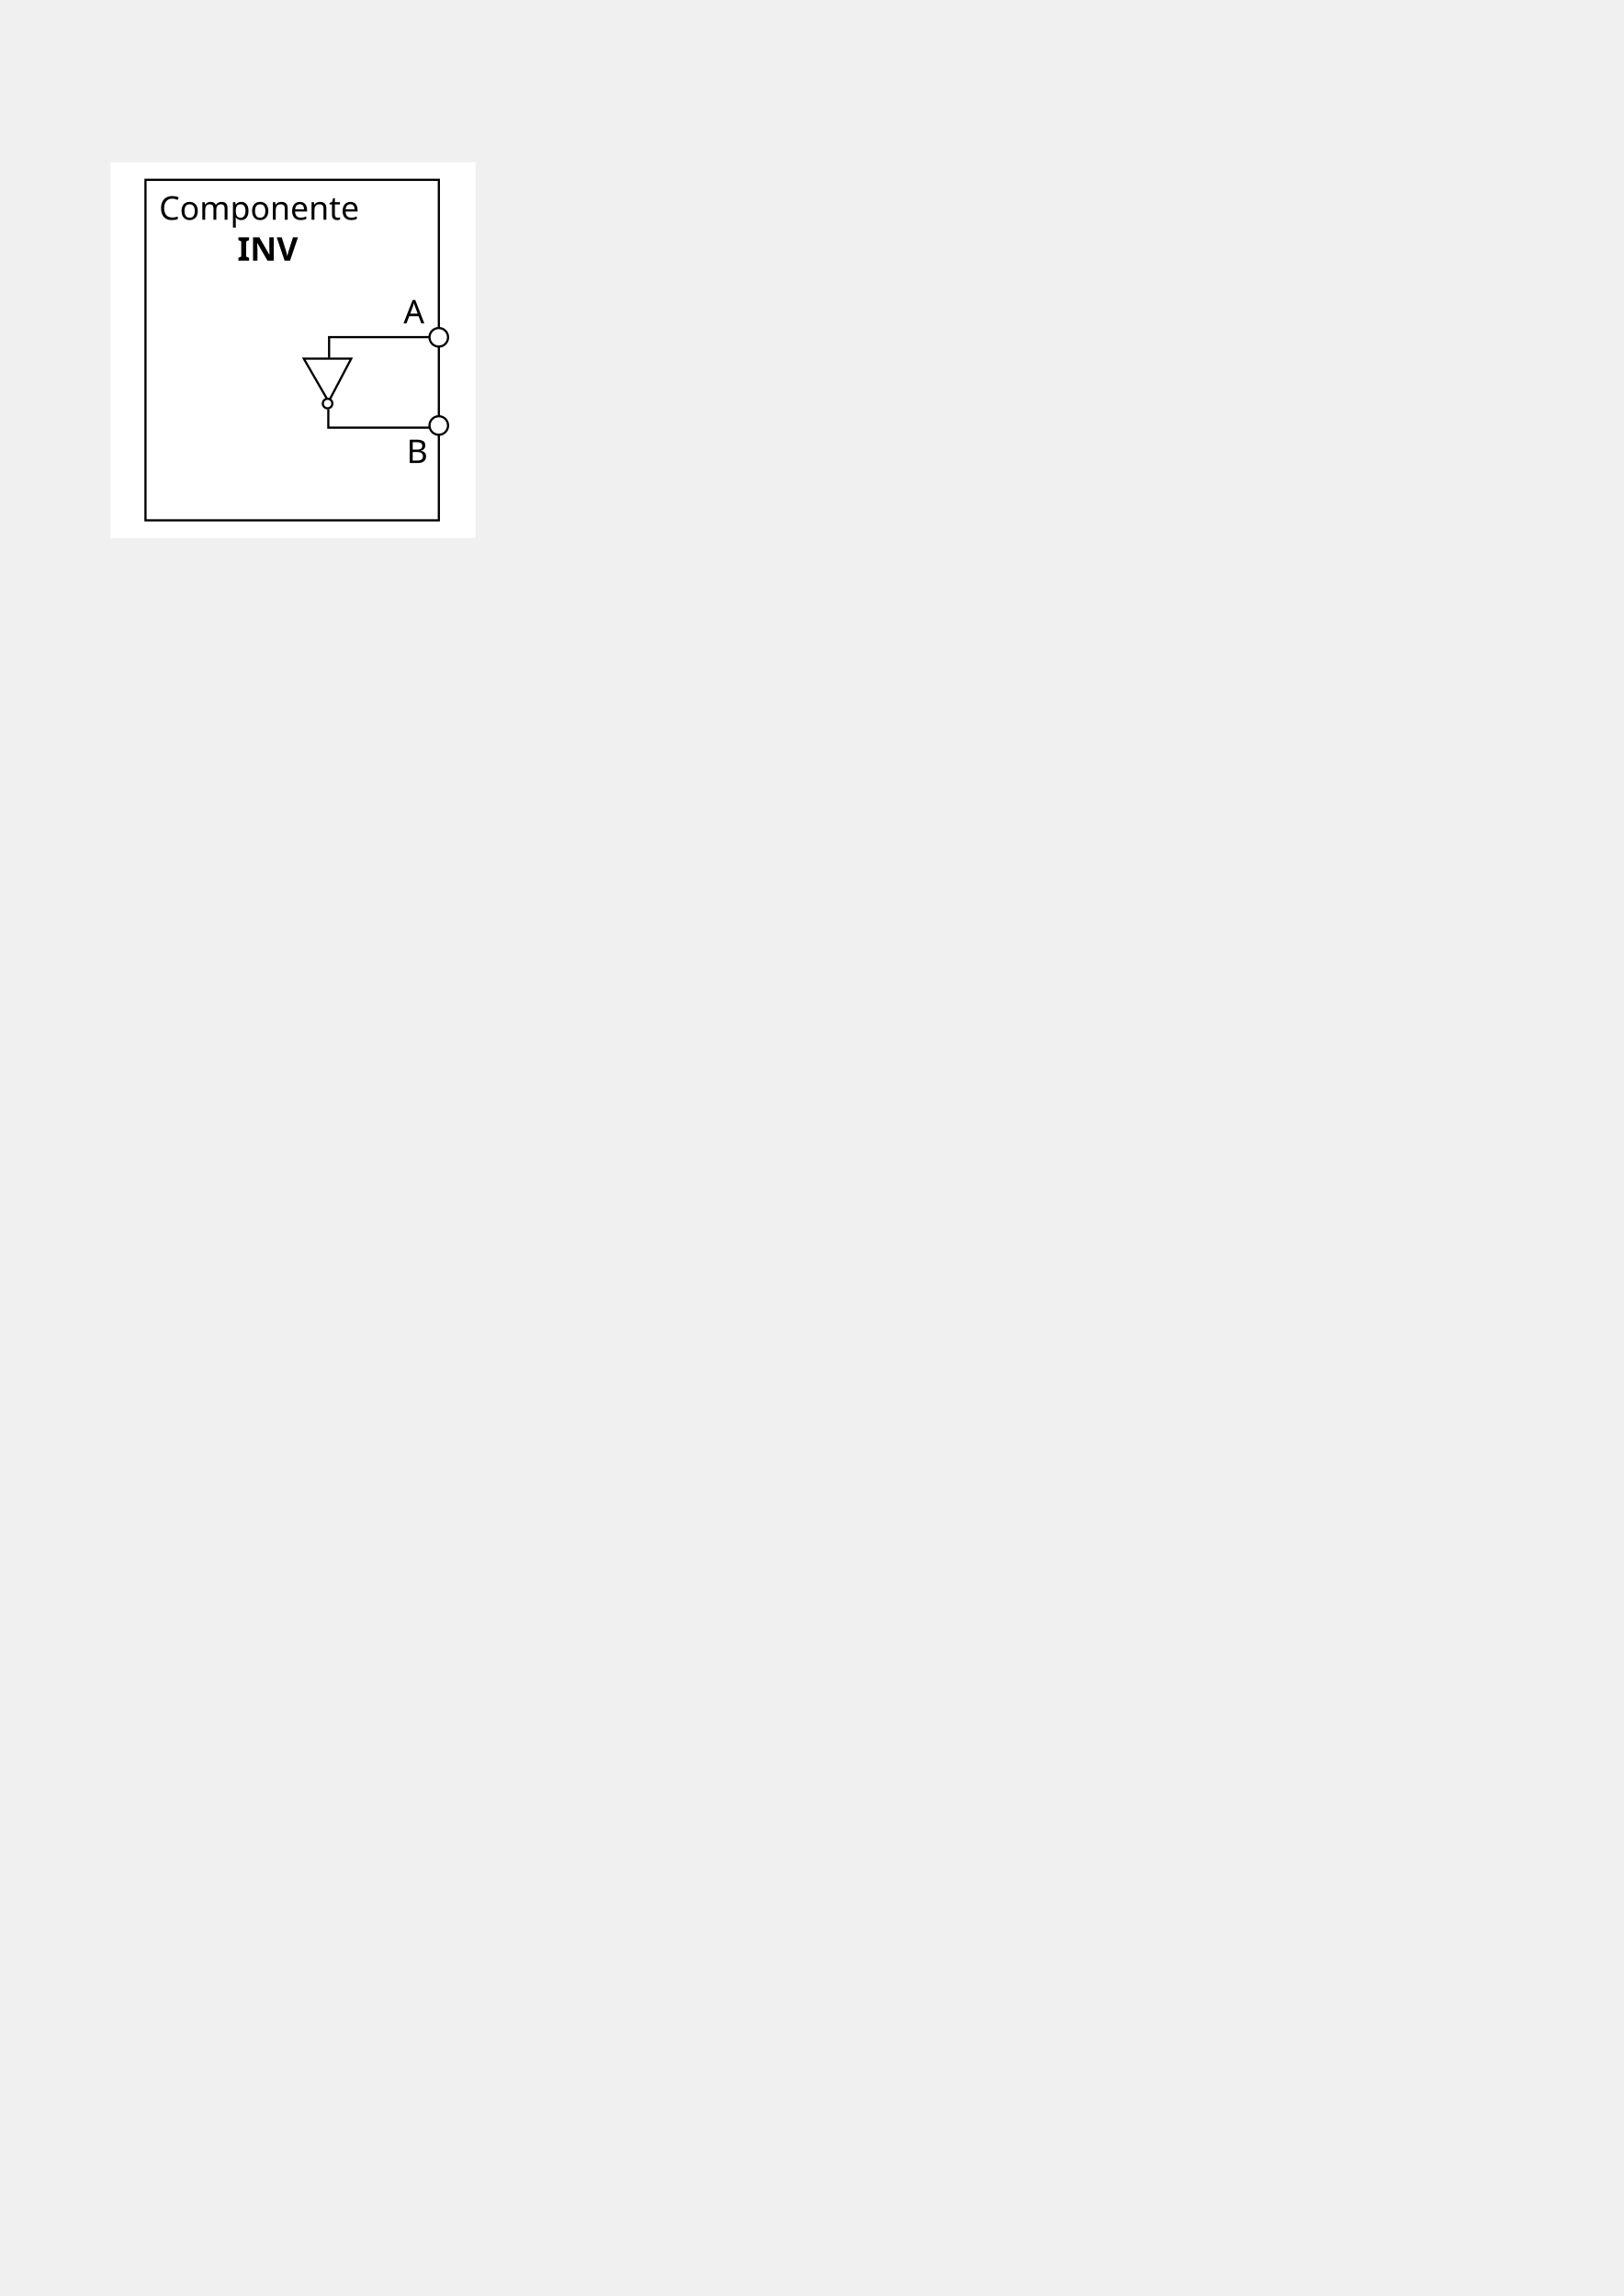
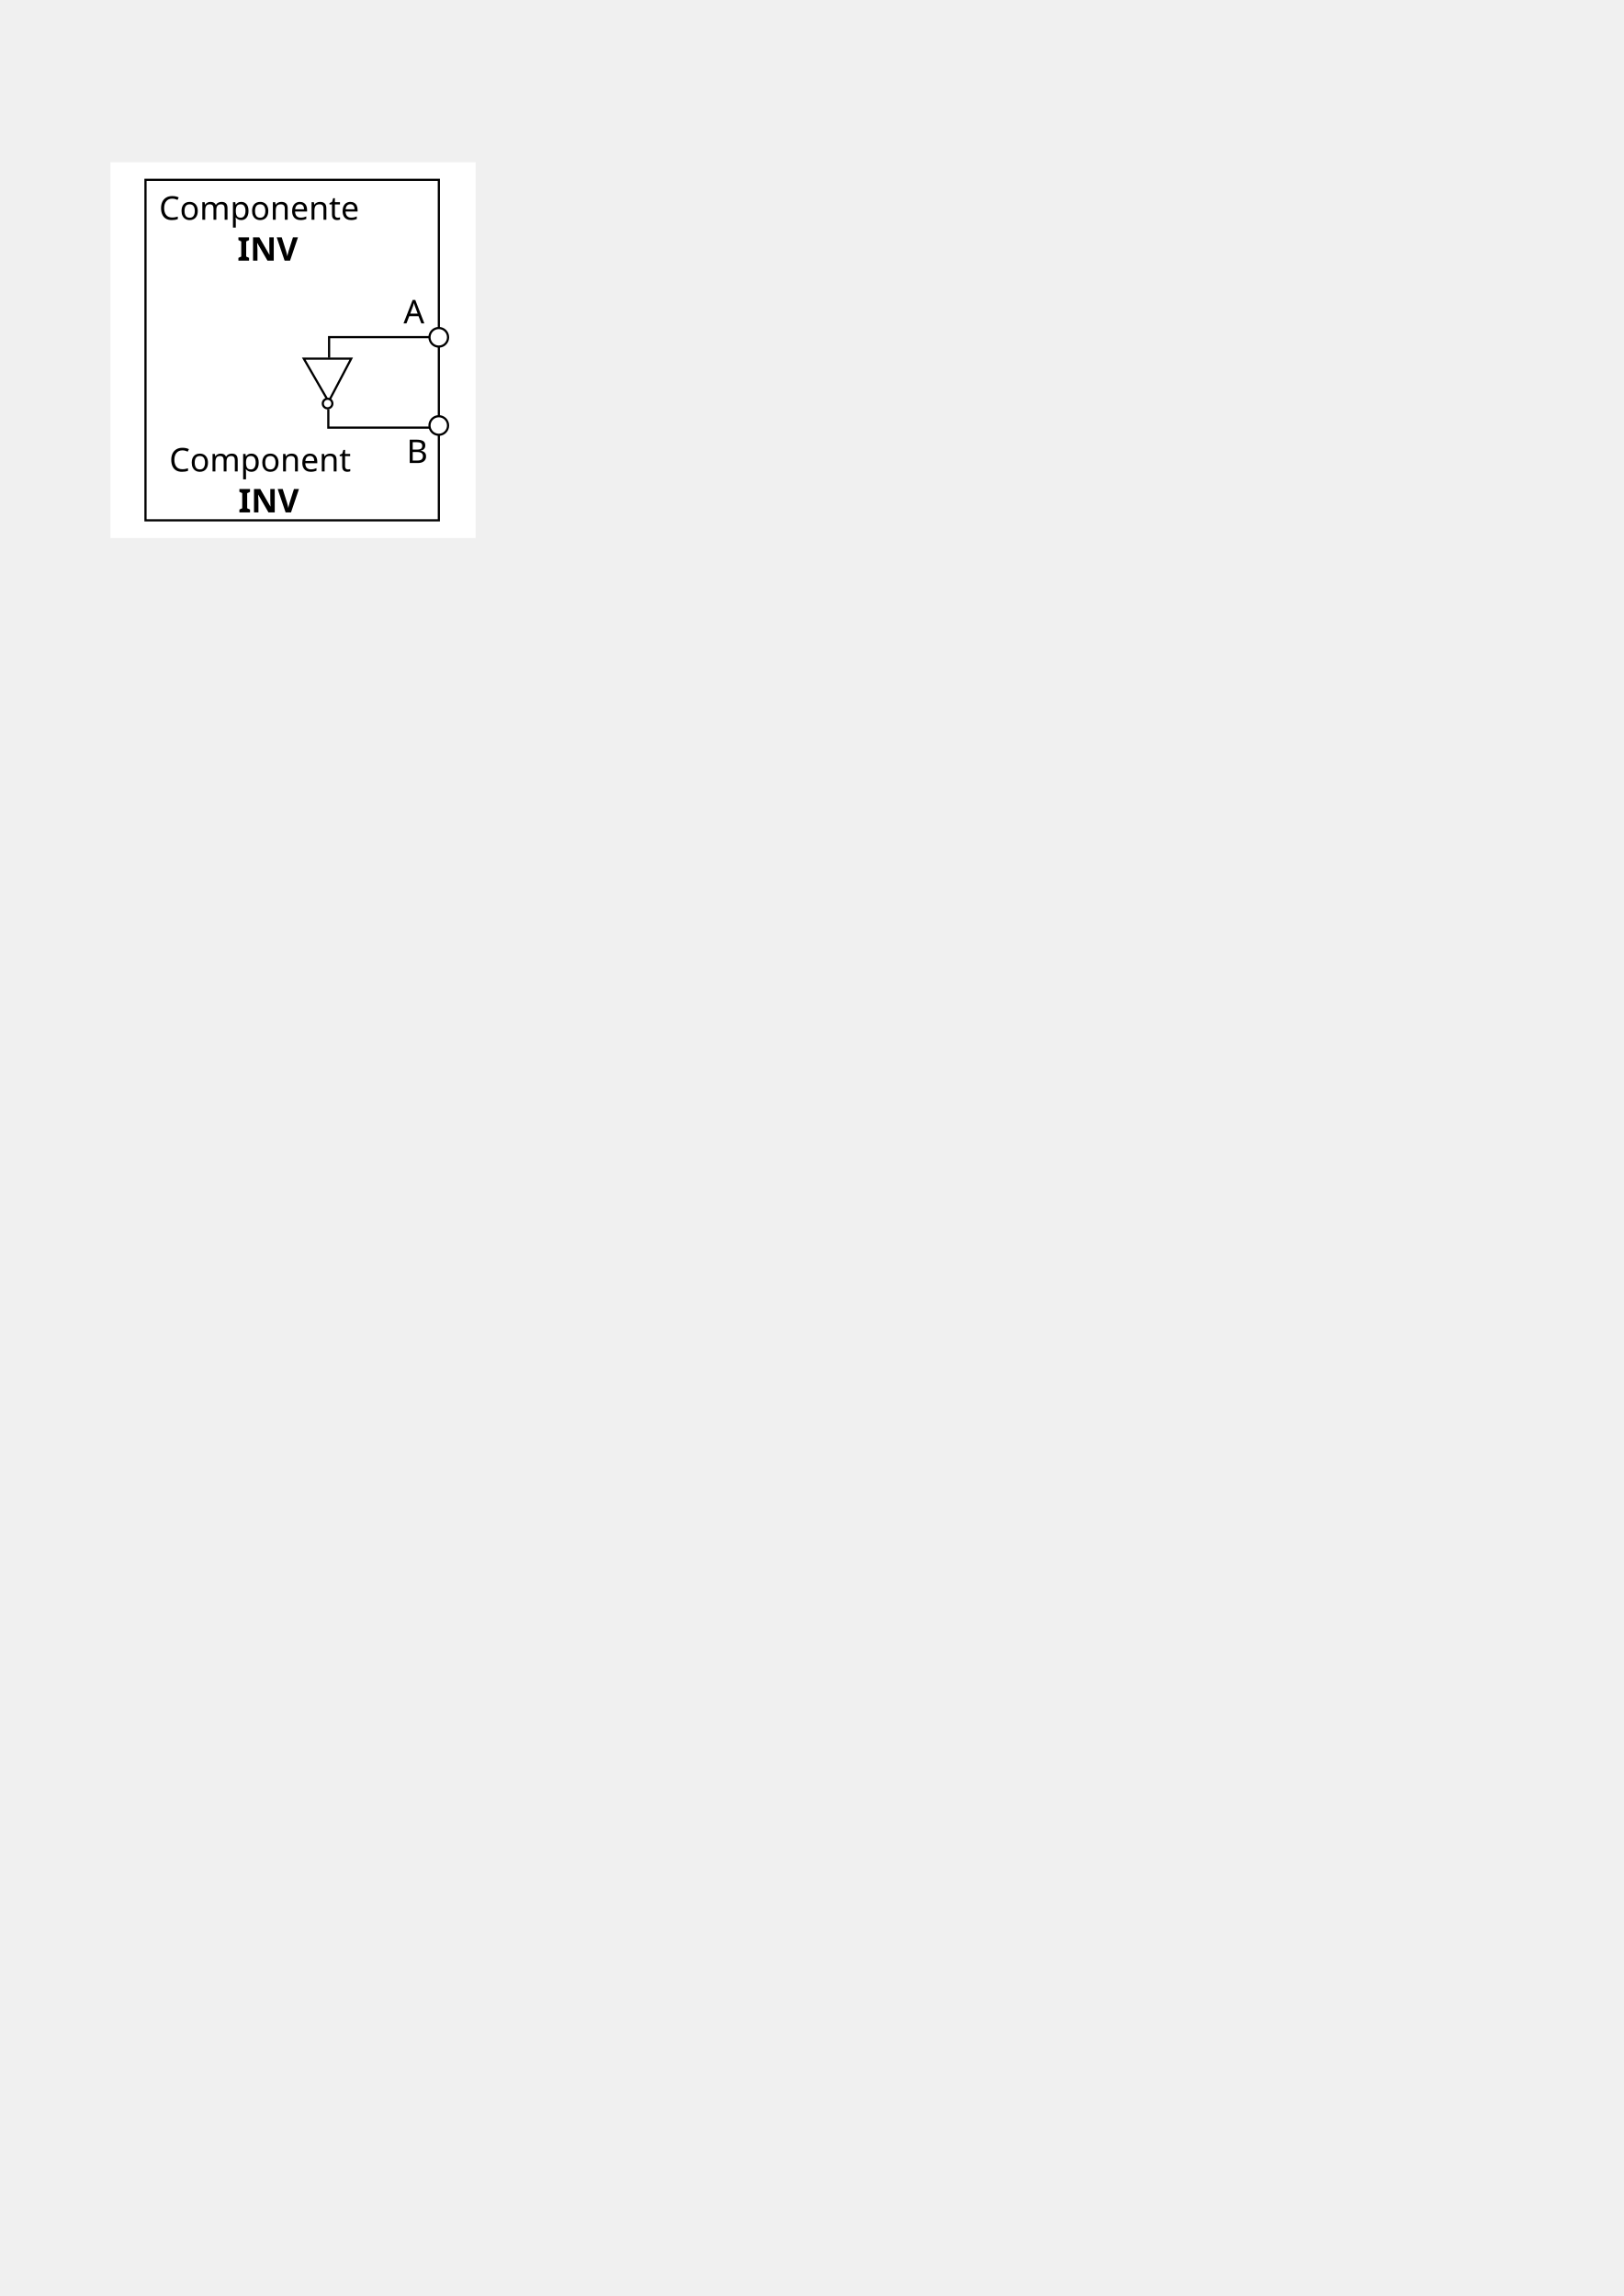
<svg xmlns="http://www.w3.org/2000/svg" width="210mm" height="297mm" viewBox="0 0 744.094 1052.362" id="svg2" version="1.1">
  <defs id="defs4" />
  <g id="layer1">
    <rect style="fill:#ffffff;stroke:none;stroke-opacity:1" id="rect4164" width="167.335" height="172.256" x="50.622" y="74.367" />
    <text xml:space="preserve" style="font-style:normal;font-weight:normal;font-size:15px;line-height:125%;font-family:sans-serif;text-align:center;letter-spacing:0px;word-spacing:0px;text-anchor:middle;fill:#000000;fill-opacity:1;stroke:none;stroke-width:1px;stroke-linecap:butt;stroke-linejoin:miter;stroke-opacity:1" x="132.414" y="100.724" id="text3336">
      <tspan id="tspan3338" x="132.414" y="100.724" style="text-align:center;text-anchor:middle">Componente</tspan>
      <tspan x="132.414" y="119.474" id="tspan4162" style="font-style:normal;font-variant:normal;font-weight:bold;font-stretch:normal;font-family:sans-serif;-inkscape-font-specification:'sans-serif Bold'">INV</tspan>
    </text>
    <rect id="rect3340" width="134.439" height="156.067" x="66.672" y="82.419" style="fill:none;stroke:#000000;stroke-width:1;stroke-opacity:1" />
    <text xml:space="preserve" style="font-style:normal;font-weight:normal;font-size:40px;line-height:125%;font-family:sans-serif;letter-spacing:0px;word-spacing:0px;fill:#000000;fill-opacity:1;stroke:none;stroke-width:1px;stroke-linecap:butt;stroke-linejoin:miter;stroke-opacity:1" x="184.91" y="148.243" id="text4136">
      <tspan id="tspan4138" x="184.91" y="148.243" style="font-size:15px">A</tspan>
    </text>
    <g id="g3379" transform="matrix(0,0.8748137,-0.8746985,0,295.6547,-56.56323)">
      <path id="path3377" d="m 252.556,153.998 0,24.858 22.534,-13.01 z" style="fill:none;fill-rule:evenodd;stroke:#000000;stroke-width:1.143px;stroke-linecap:butt;stroke-linejoin:miter;stroke-opacity:1" />
      <circle r="2.502" cy="166.378" cx="276.088" id="path4142-7-0" style="fill:#ffffff;stroke:#000000;stroke-width:1.143;stroke-opacity:1" />
    </g>
    <path style="fill:none;fill-rule:evenodd;stroke:#000000;stroke-width:1px;stroke-linecap:butt;stroke-linejoin:miter;stroke-opacity:1" d="m 150.812,164.011 0,-9.492 50.271,0" id="path3383" />
    <circle style="fill:#ffffff;stroke:#000000;stroke-opacity:1" id="path4142" cx="201.078" cy="154.601" r="4.26" />
    <path style="fill:none;fill-rule:evenodd;stroke:#000000;stroke-width:1px;stroke-linecap:butt;stroke-linejoin:miter;stroke-opacity:1" d="m 150.461,187.564 0,8.437 52.028,0" id="path3385" />
    <circle style="fill:#ffffff;stroke:#000000;stroke-opacity:1" id="path4142-7" cx="201.078" cy="195.028" r="4.26" />
    <text xml:space="preserve" style="font-style:normal;font-weight:normal;font-size:40px;line-height:125%;font-family:sans-serif;letter-spacing:0px;word-spacing:0px;fill:#000000;fill-opacity:1;stroke:none;stroke-width:1px;stroke-linecap:butt;stroke-linejoin:miter;stroke-opacity:1" x="186.316" y="212.224" id="text4136-0">
      <tspan id="tspan4138-06" x="186.316" y="212.224" style="font-size:15px">B</tspan>
    </text>
+     <text xml:space="preserve" style="font-style:normal;font-weight:normal;font-size:15px;line-height:125%;font-family:sans-serif;text-align:center;letter-spacing:0px;word-spacing:0px;text-anchor:middle;fill:#000000;fill-opacity:1;stroke:none;stroke-width:1px;stroke-linecap:butt;stroke-linejoin:miter;stroke-opacity:1" x="132.862" y="216.098" id="text3336-5">
+       <tspan x="132.862" y="216.098" id="tspan4162-2" style="font-style:normal;font-variant:normal;font-weight:normal;font-stretch:normal;font-family:sans-serif;-inkscape-font-specification:'sans-serif Bold';text-align:center;text-anchor:middle">Component</tspan>
+       <tspan x="132.862" y="234.848" style="font-style:normal;font-variant:normal;font-weight:bold;font-stretch:normal;font-family:sans-serif;-inkscape-font-specification:'sans-serif Bold';text-align:center;text-anchor:middle" id="tspan3509">INV</tspan>
+     </text>
  </g>
</svg>
